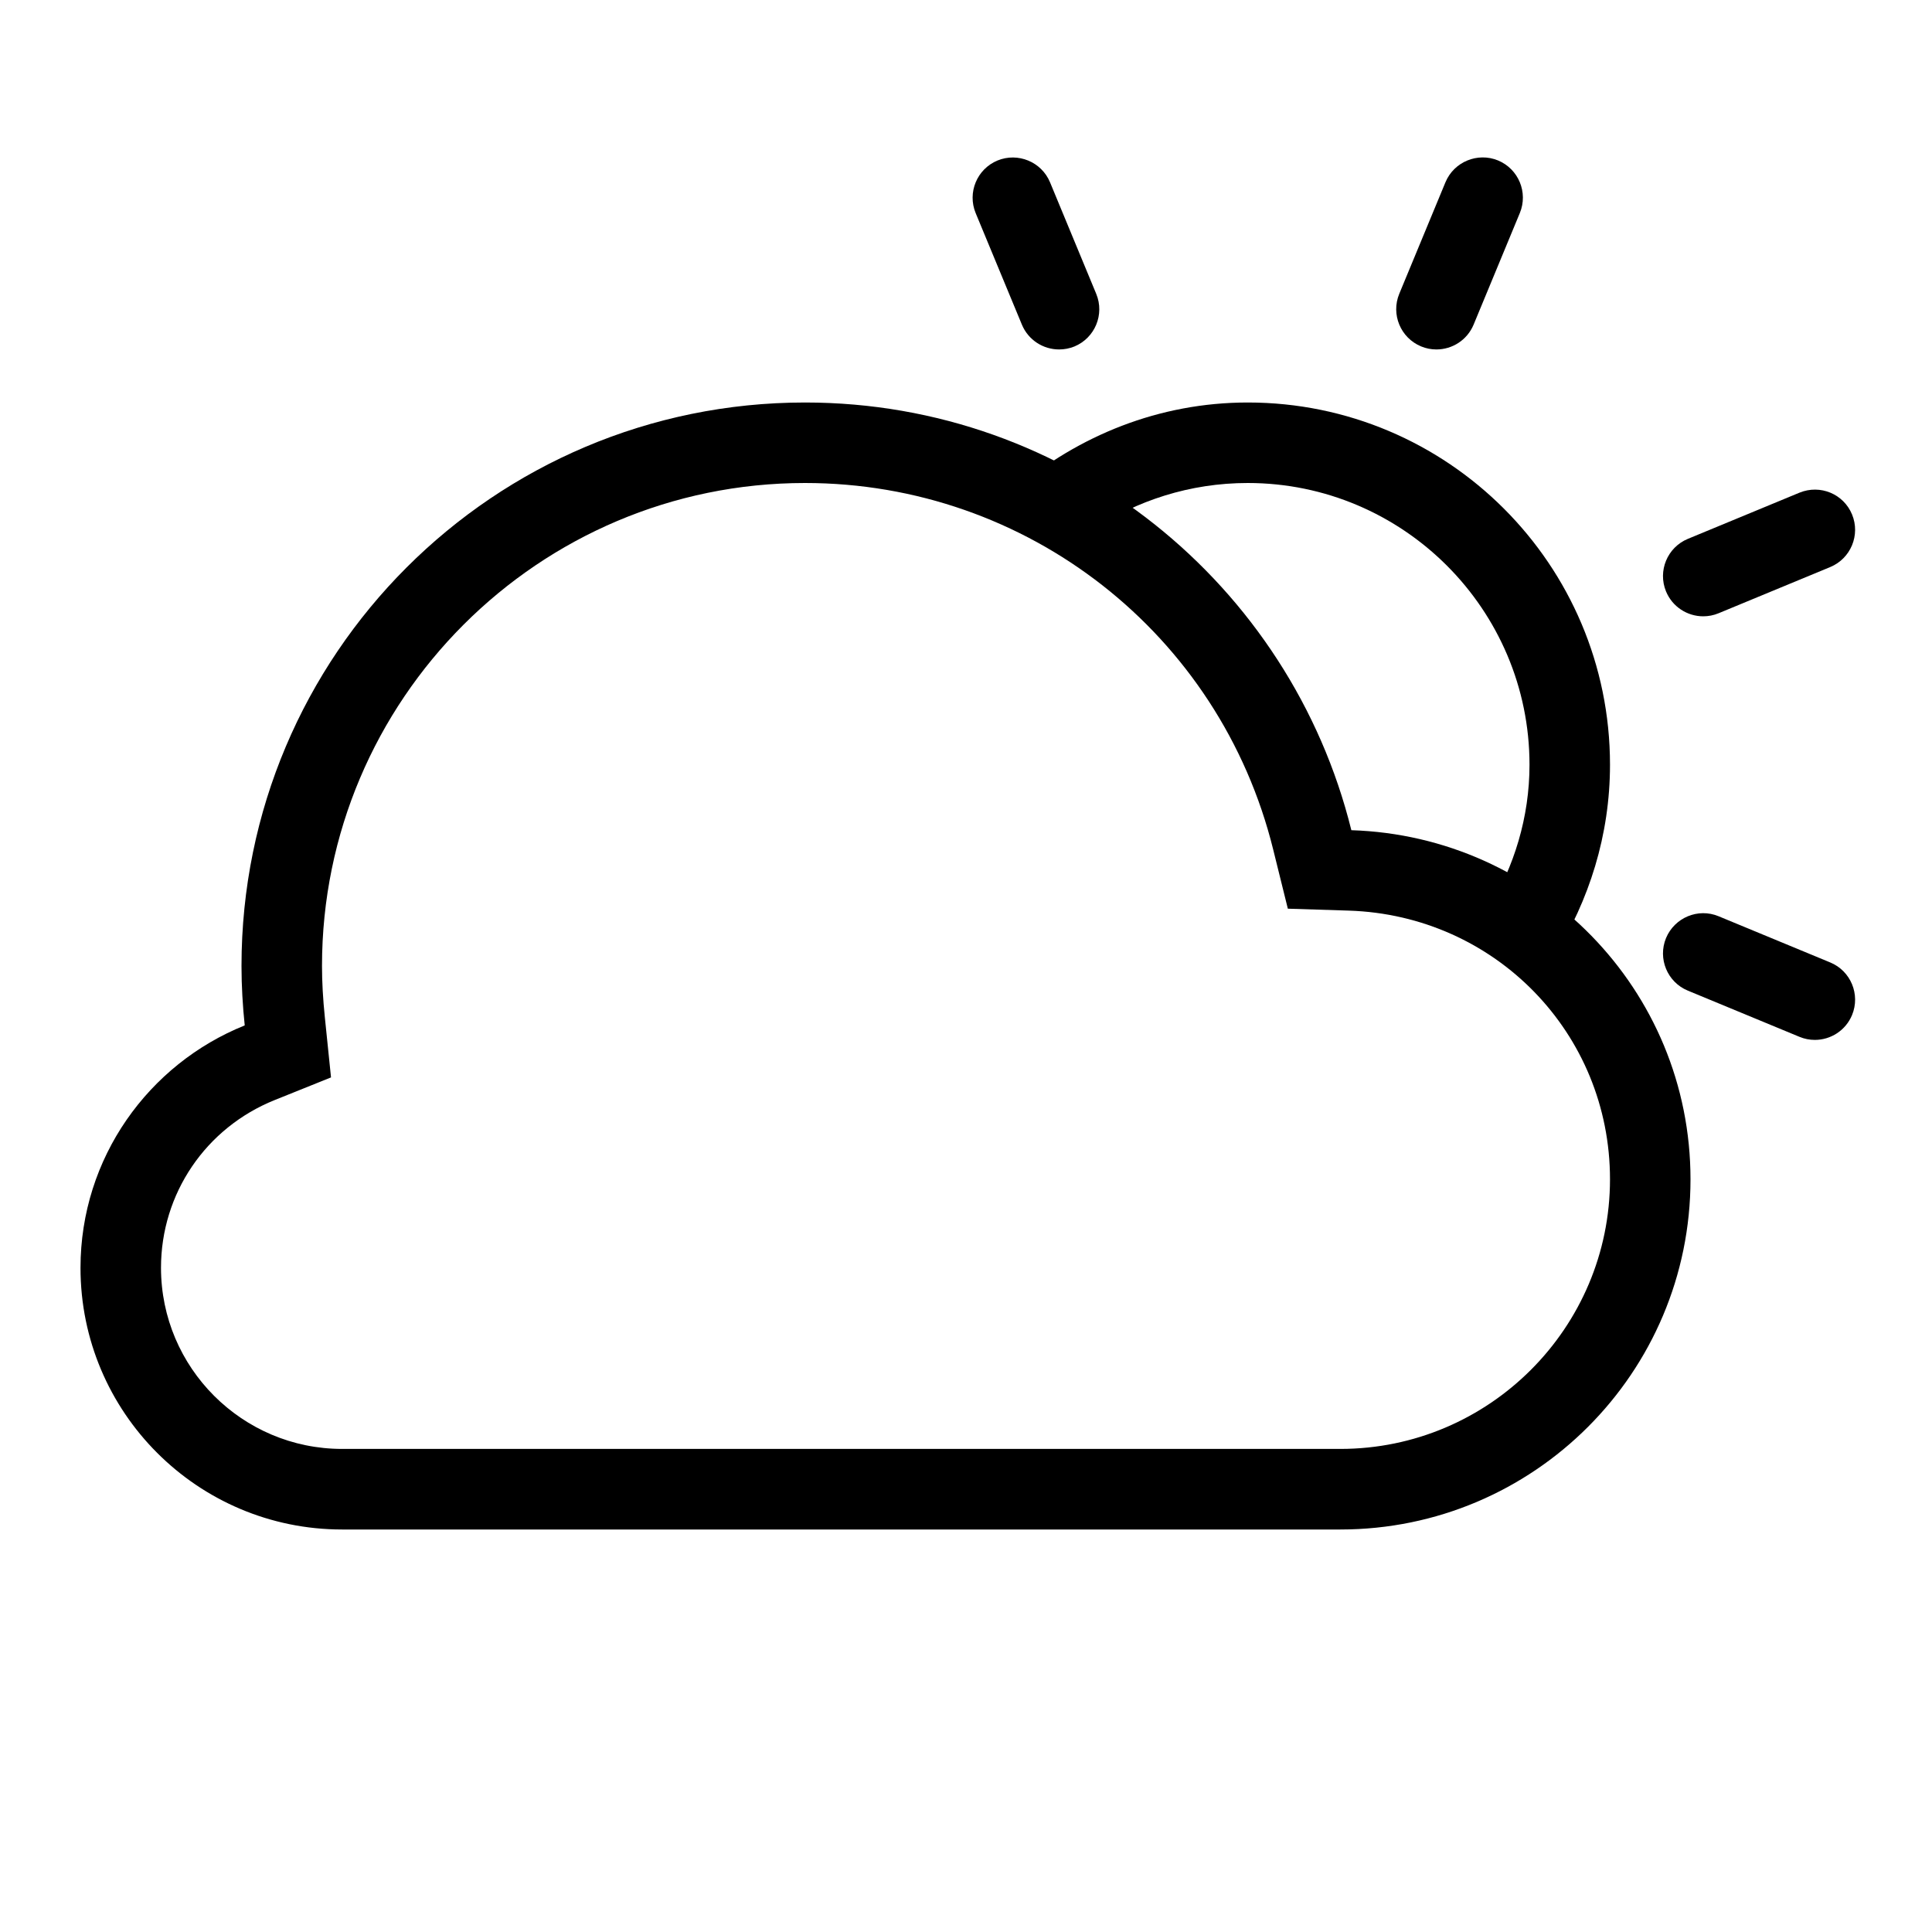
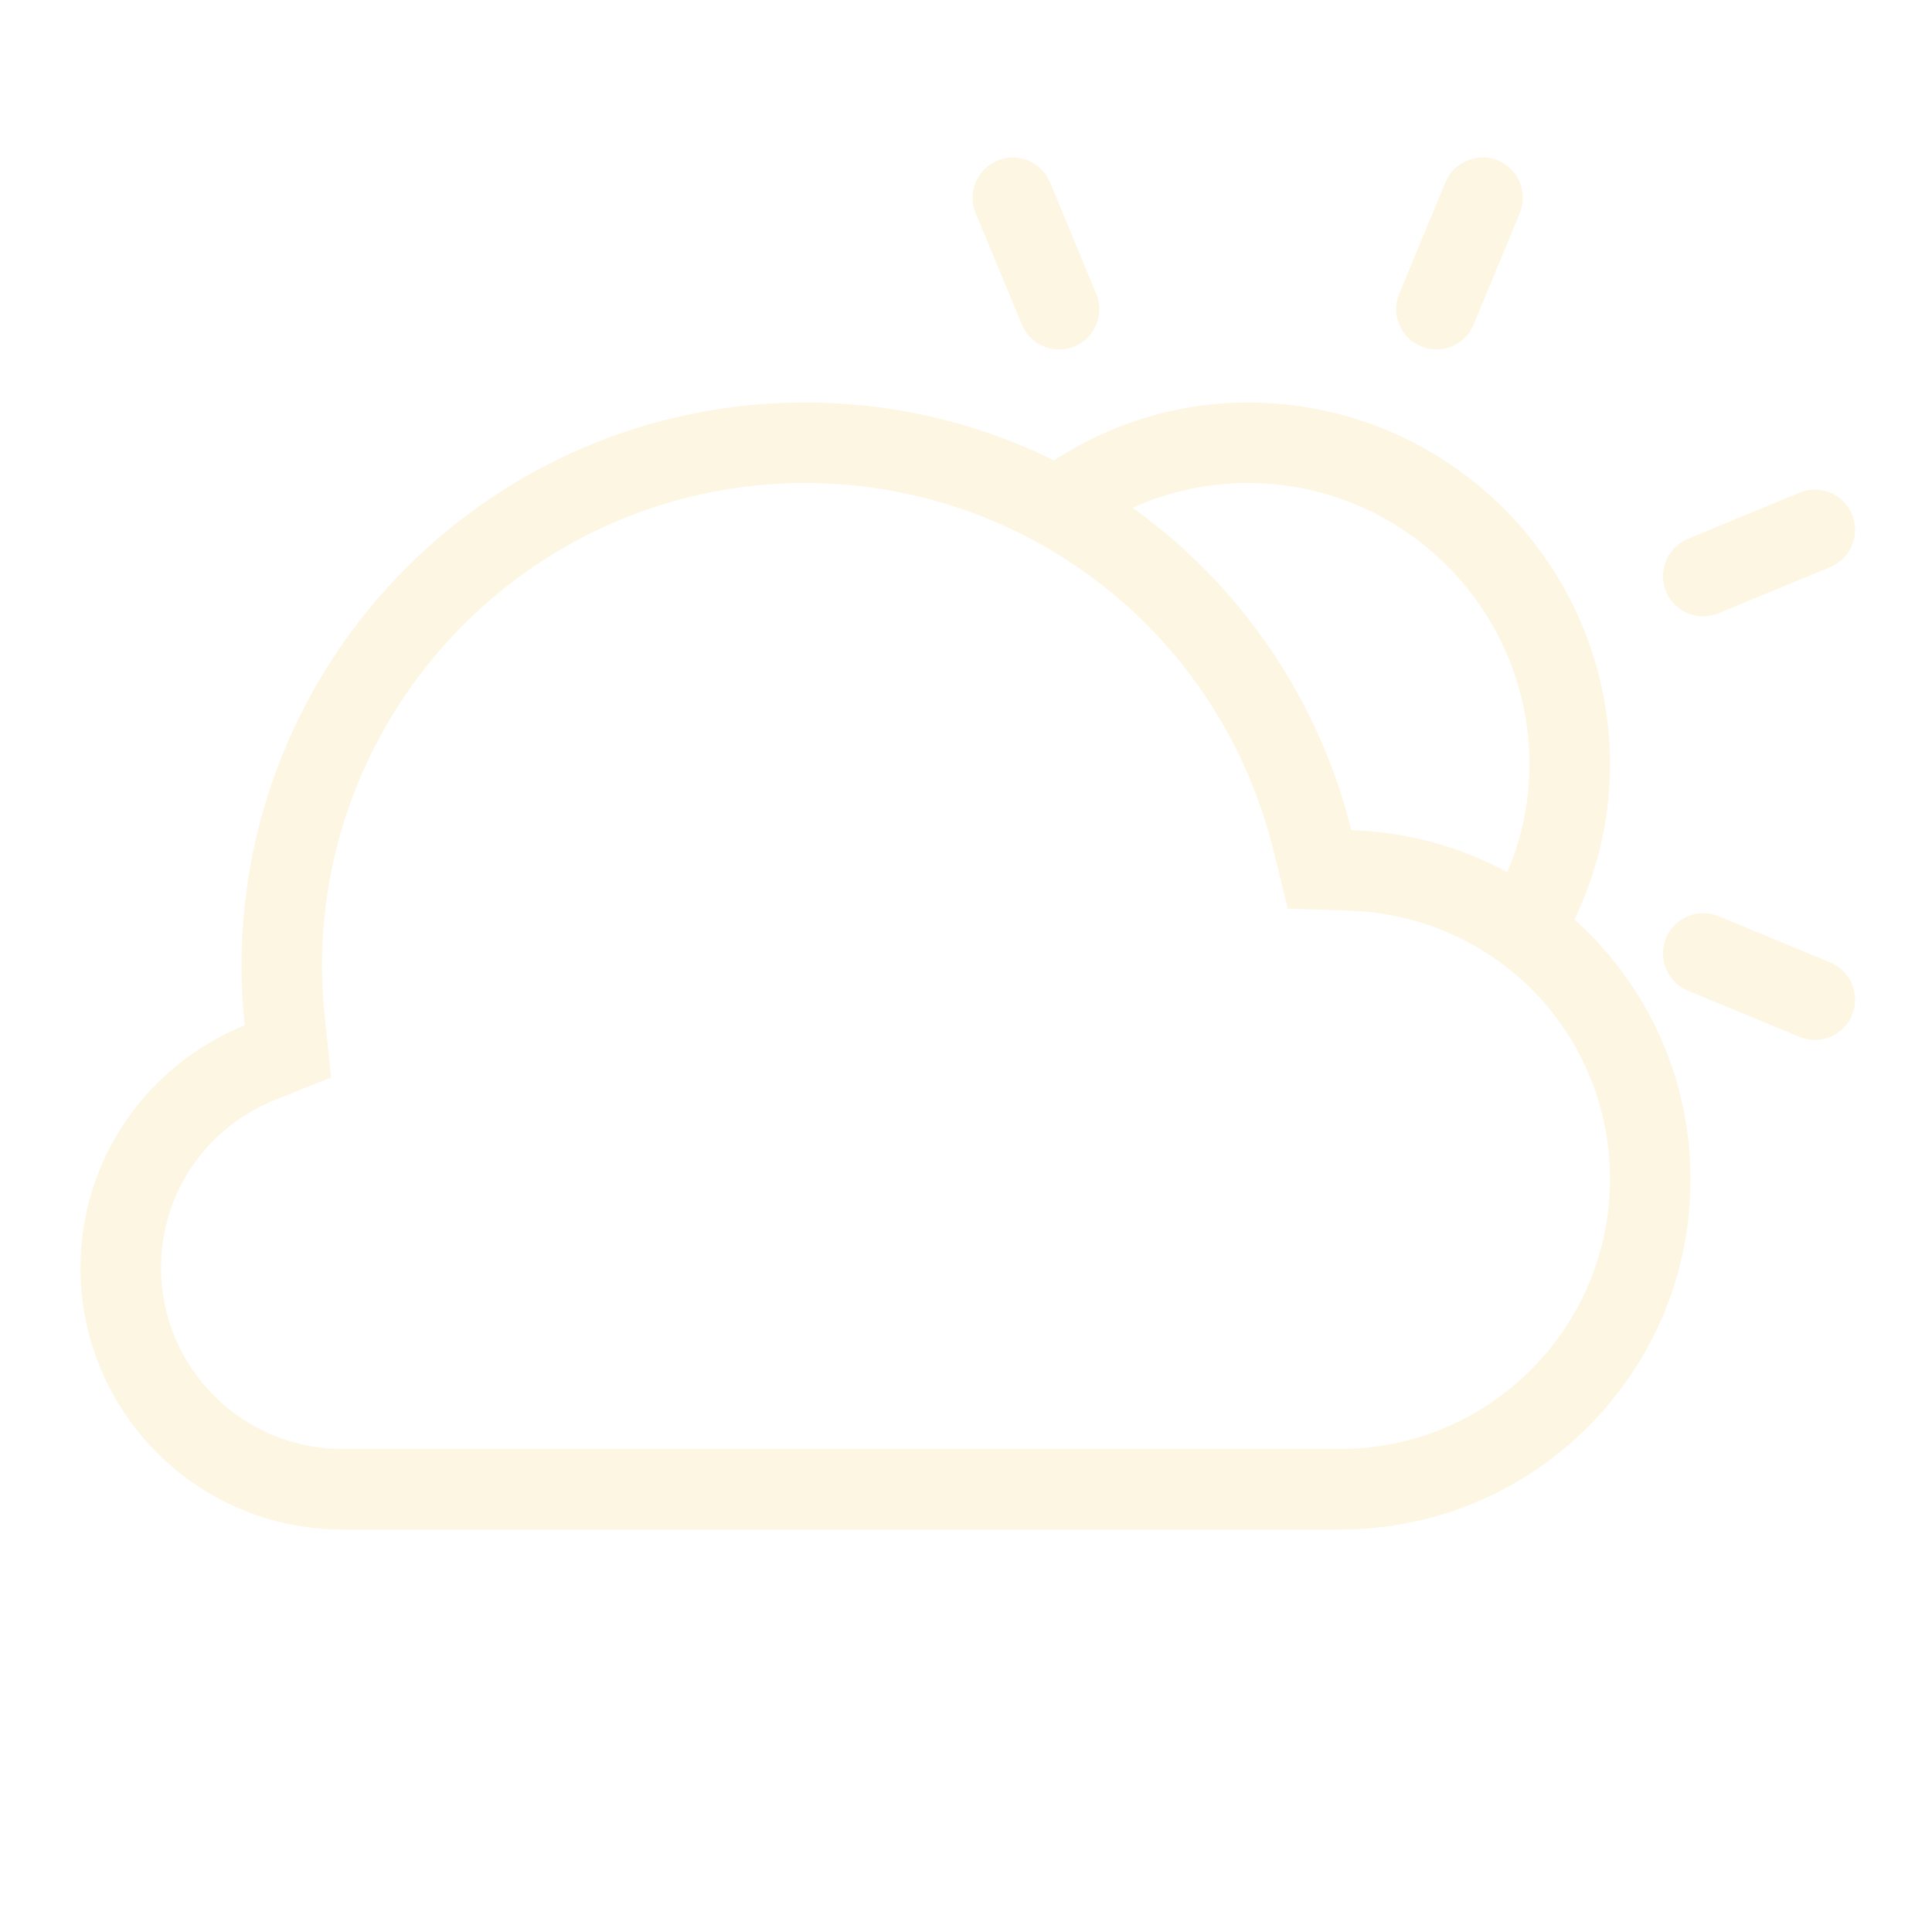
<svg xmlns="http://www.w3.org/2000/svg" version="1.1" id="partly_x5F_cloudy_x5F_day" x="0px" y="0px" viewBox="0 0 24 24" enable-background="new 0 0 24 24" xml:space="preserve">
  <g>
    <rect fill="none" width="24" height="24" />
-     <path fill-rule="evenodd" clip-rule="evenodd" d="M13.563,6.588C14.118,6.218,14.784,6,15.5,6c1.93,0,3.5,1.57,3.5,3.5   c0,0.657-0.193,1.265-0.509,1.791c0.298,0.162,0.574,0.355,0.816,0.587C19.739,11.187,20,10.376,20,9.5   c0-2.485-2.015-4.5-4.5-4.5c-1.103,0-2.101,0.413-2.884,1.072C12.948,6.218,13.263,6.39,13.563,6.588z" />
-     <path d="M10,6c2.761,0,5.153,1.872,5.816,4.553l0.182,0.735l0.757,0.024   c1.819,0.058,3.245,1.524,3.245,3.337c0,1.847-1.503,3.35-3.35,3.35h-12.4c-1.241,0-2.25-1.009-2.25-2.25   c0-0.921,0.555-1.739,1.413-2.084l0.699-0.281l-0.077-0.75c-0.023-0.226-0.035-0.434-0.035-0.635   C4,8.692,6.691,6,10,6 M10,5c-3.866,0-7,3.133-7,7c0,0.25,0.015,0.496,0.04,0.738   c-1.194,0.48-2.04,1.645-2.04,3.012c0,1.794,1.455,3.25,3.25,3.25h12.4c2.403,0,4.35-1.948,4.35-4.35   c0-2.356-1.875-4.263-4.213-4.337C16.032,7.263,13.284,5,10,5L10,5z" />
+     <path fill="#FDF6E3" fill-rule="evenodd" clip-rule="evenodd" d="M13.563,6.588C14.118,6.218,14.784,6,15.5,6c1.93,0,3.5,1.57,3.5,3.5   c0,0.657-0.193,1.265-0.509,1.791c0.298,0.162,0.574,0.355,0.816,0.587C19.739,11.187,20,10.376,20,9.5   c0-2.485-2.015-4.5-4.5-4.5c-1.103,0-2.101,0.413-2.884,1.072C12.948,6.218,13.263,6.39,13.563,6.588z" />
+     <path fill="#FDF6E3" d="M10,6c2.761,0,5.153,1.872,5.816,4.553l0.182,0.735l0.757,0.024   c1.819,0.058,3.245,1.524,3.245,3.337c0,1.847-1.503,3.35-3.35,3.35h-12.4c-1.241,0-2.25-1.009-2.25-2.25   c0-0.921,0.555-1.739,1.413-2.084l0.699-0.281l-0.077-0.75c-0.023-0.226-0.035-0.434-0.035-0.635   C4,8.692,6.691,6,10,6 M10,5c-3.866,0-7,3.133-7,7c0,0.25,0.015,0.496,0.04,0.738   c-1.194,0.48-2.04,1.645-2.04,3.012c0,1.794,1.455,3.25,3.25,3.25h12.4c2.403,0,4.35-1.948,4.35-4.35   c0-2.356-1.875-4.263-4.213-4.337C16.032,7.263,13.284,5,10,5L10,5z" />
    <g>
-       <path d="M13.156,4.341c-0.196,0-0.382-0.116-0.462-0.309L12.12,2.647c-0.105-0.255,0.016-0.547,0.271-0.653    c0.253-0.104,0.547,0.015,0.653,0.271l0.574,1.386c0.105,0.255-0.016,0.547-0.271,0.653    C13.285,4.329,13.221,4.341,13.156,4.341z" />
+       <path fill="#FDF6E3" d="M13.156,4.341c-0.196,0-0.382-0.116-0.462-0.309L12.12,2.647c-0.105-0.255,0.016-0.547,0.271-0.653    c0.253-0.104,0.547,0.015,0.653,0.271l0.574,1.386c0.105,0.255-0.016,0.547-0.271,0.653    C13.285,4.329,13.221,4.341,13.156,4.341z" />
    </g>
    <g>
-       <path d="M21.158,7.656c-0.196,0-0.382-0.116-0.462-0.309c-0.105-0.255,0.016-0.547,0.271-0.653l1.387-0.574    c0.258-0.105,0.548,0.016,0.653,0.271s-0.016,0.547-0.271,0.653l-1.387,0.574    C21.287,7.644,21.222,7.656,21.158,7.656z" />
+       <path fill="#FDF6E3" d="M21.158,7.656c-0.196,0-0.382-0.116-0.462-0.309c-0.105-0.255,0.016-0.547,0.271-0.653l1.387-0.574    c0.258-0.105,0.548,0.016,0.653,0.271s-0.016,0.547-0.271,0.653l-1.387,0.574    C21.287,7.644,21.222,7.656,21.158,7.656z" />
    </g>
    <g>
-       <path d="M17.844,4.341c-0.065,0-0.129-0.012-0.191-0.038c-0.255-0.106-0.376-0.398-0.271-0.653l0.574-1.386    c0.106-0.255,0.4-0.375,0.653-0.271c0.255,0.106,0.376,0.398,0.271,0.653l-0.574,1.386    C18.226,4.225,18.04,4.341,17.844,4.341z" />
+       <path fill="#FDF6E3" d="M17.844,4.341c-0.065,0-0.129-0.012-0.191-0.038c-0.255-0.106-0.376-0.398-0.271-0.653l0.574-1.386    c0.106-0.255,0.4-0.375,0.653-0.271c0.255,0.106,0.376,0.398,0.271,0.653l-0.574,1.386    C18.226,4.225,18.04,4.341,17.844,4.341z" />
    </g>
    <g>
-       <path d="M22.545,12.918c-0.064,0-0.129-0.012-0.191-0.038l-1.387-0.574c-0.255-0.105-0.376-0.398-0.271-0.653    c0.106-0.254,0.398-0.377,0.653-0.271l1.387,0.574c0.255,0.105,0.376,0.398,0.271,0.653    C22.927,12.802,22.741,12.918,22.545,12.918z" />
+       <path fill="#FDF6E3" d="M22.545,12.918c-0.064,0-0.129-0.012-0.191-0.038l-1.387-0.574c-0.255-0.105-0.376-0.398-0.271-0.653    c0.106-0.254,0.398-0.377,0.653-0.271l1.387,0.574c0.255,0.105,0.376,0.398,0.271,0.653    C22.927,12.802,22.741,12.918,22.545,12.918z" />
    </g>
  </g>
</svg>
